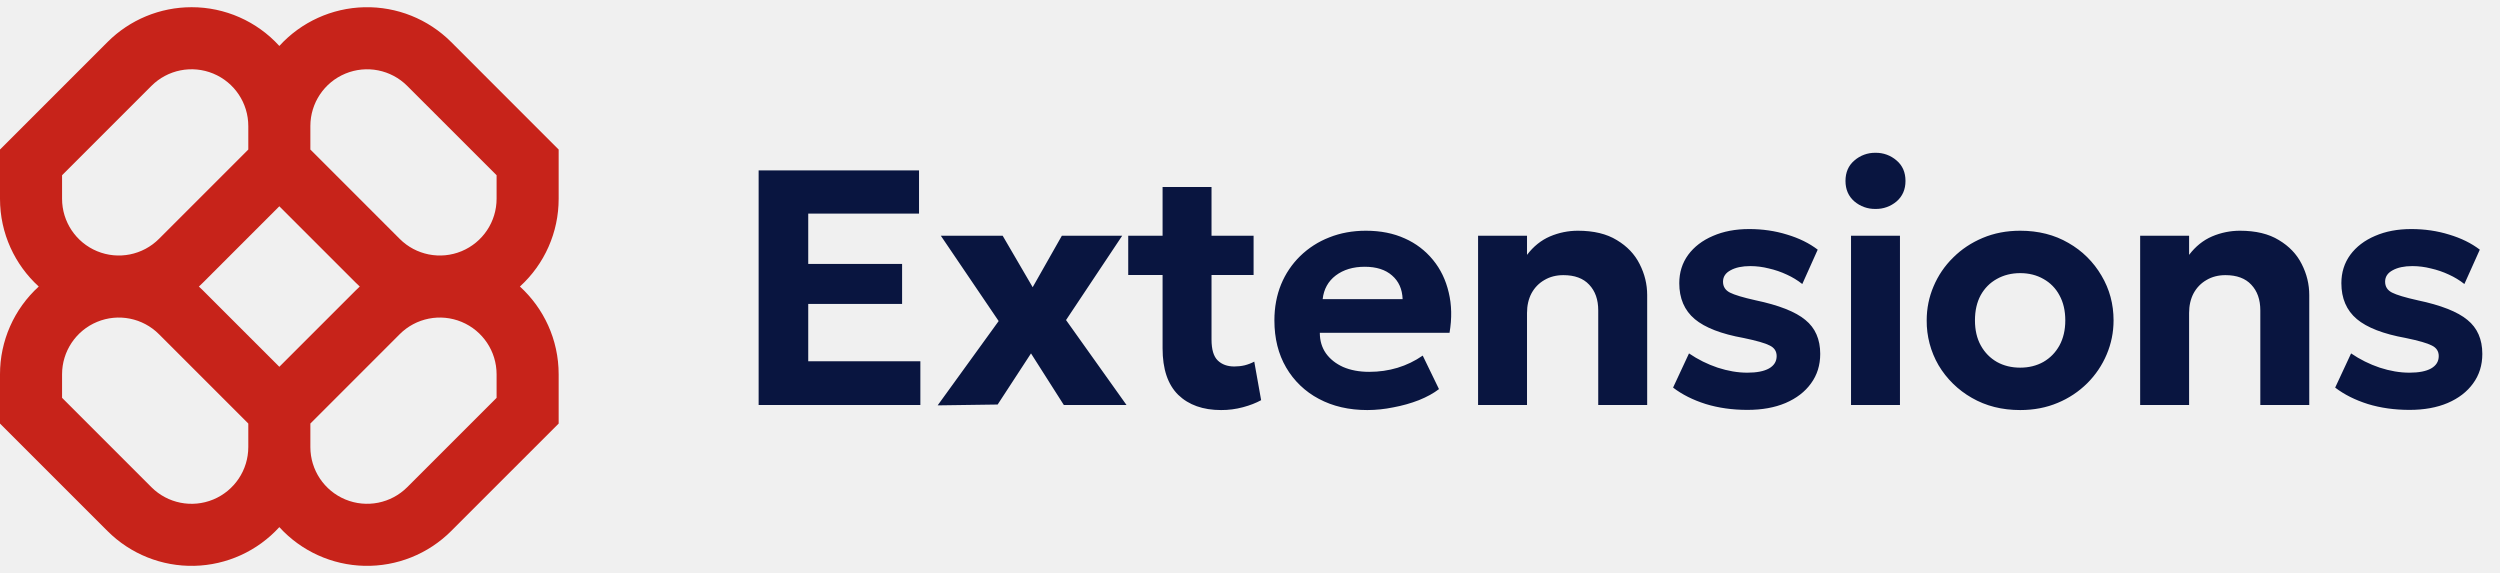
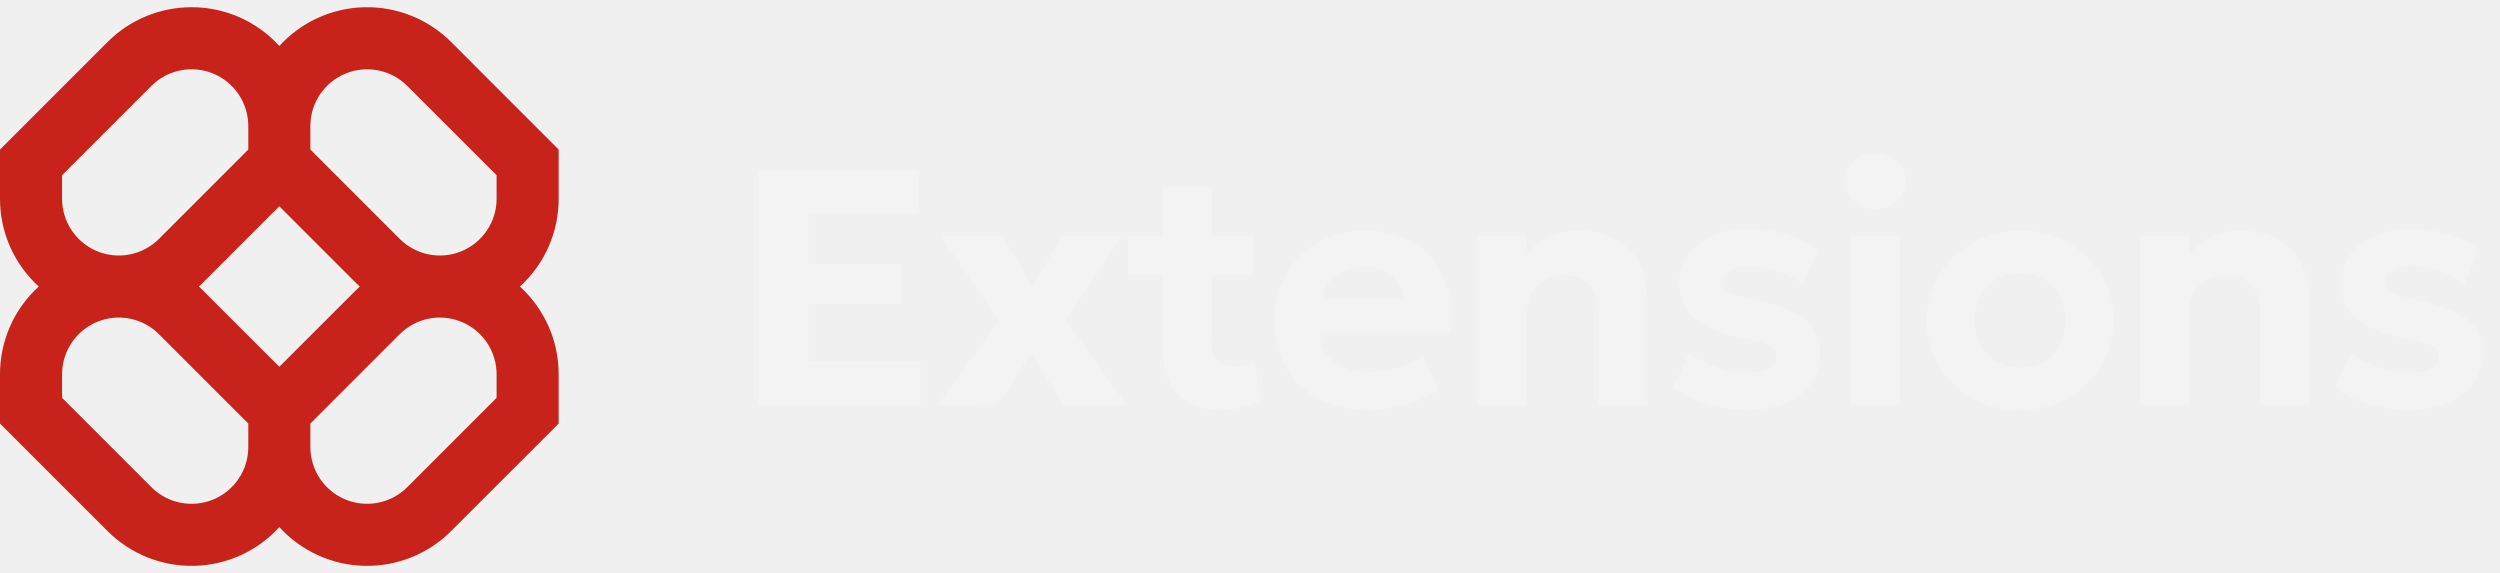
<svg xmlns="http://www.w3.org/2000/svg" width="179" height="41" fill="none" viewBox="0 0 179 41">
  <g clip-path="url(#a)">
    <path fill="#C7231A" fill-rule="evenodd" d="M13.715.516c-2.257 0-4.42.896-6.016 2.492L0 10.707v3.524c0 2.49 1.07 4.73 2.774 6.285A8.485 8.485 0 0 0 0 26.802v3.524l7.699 7.698A8.507 8.507 0 0 0 20 37.742a8.508 8.508 0 0 0 12.301.282L40 30.326v-3.524c0-2.49-1.07-4.73-2.774-6.286A8.485 8.485 0 0 0 40 14.231v-3.524l-7.699-7.7A8.508 8.508 0 0 0 20 3.29 8.485 8.485 0 0 0 13.715.516Zm12.044 20a8.528 8.528 0 0 1-.282-.27L20 14.77l-5.477 5.477a8.528 8.528 0 0 1-.282.27c.096.087.19.177.282.269L20 26.262l5.477-5.476c.092-.093.186-.182.282-.27Zm-3.537 9.81v1.682a4.063 4.063 0 0 0 6.936 2.874l6.398-6.397v-1.683a4.063 4.063 0 0 0-6.937-2.874l-6.397 6.398Zm-4.444 0-6.397-6.398a4.063 4.063 0 0 0-6.937 2.873v1.684l6.397 6.397a4.063 4.063 0 0 0 6.937-2.873v-1.683Zm0-21.302v1.683l-6.397 6.397a4.063 4.063 0 0 1-6.937-2.873v-1.683l6.397-6.397a4.063 4.063 0 0 1 6.937 2.873Zm10.841 8.08-6.397-6.397V9.024a4.063 4.063 0 0 1 6.936-2.873l6.398 6.397v1.683a4.063 4.063 0 0 1-6.937 2.873Z" clip-rule="evenodd" />
  </g>
-   <path fill="#091540" d="M54.318 29V12.2h11.484v3.096H57.87v3.6h6.72v2.868h-6.72v4.104h8.028V29h-11.58Zm12.818.024 4.368-6.036-4.14-6.108h4.428l2.148 3.684 2.088-3.684h4.32l-4.02 6.036L80.66 29h-4.488l-2.352-3.696-2.388 3.66-4.296.06Zm20.293.336c-1.296 0-2.32-.364-3.072-1.092-.744-.736-1.116-1.844-1.116-3.324V13.388h3.504v3.492h3.012v2.808h-3.012v4.62c0 .712.148 1.212.444 1.5.296.288.692.432 1.188.432.256 0 .504-.028.744-.084.248-.064.476-.152.684-.264l.492 2.76c-.36.2-.792.368-1.296.504a5.92 5.92 0 0 1-1.572.204Zm-6.648-9.672V16.88h2.808v2.808H80.78Zm17.126 9.672c-1.32 0-2.48-.268-3.48-.804a5.853 5.853 0 0 1-2.34-2.244c-.56-.96-.84-2.084-.84-3.372 0-.936.16-1.796.48-2.58a6.052 6.052 0 0 1 1.368-2.028A6.203 6.203 0 0 1 95.171 17c.8-.32 1.676-.48 2.628-.48 1.048 0 1.976.184 2.784.552a5.43 5.43 0 0 1 2.028 1.548c.536.656.908 1.428 1.116 2.316.216.888.236 1.852.06 2.892h-9.288c0 .56.144 1.048.432 1.464.296.416.708.744 1.236.984.536.232 1.16.348 1.872.348.704 0 1.376-.096 2.016-.288a6.426 6.426 0 0 0 1.812-.876l1.164 2.4c-.384.296-.864.56-1.44.792-.576.224-1.188.396-1.836.516a9.422 9.422 0 0 1-1.848.192Zm-3.204-7.944h5.724c-.024-.712-.276-1.276-.756-1.692-.472-.416-1.124-.624-1.956-.624-.832 0-1.524.208-2.076.624-.544.416-.856.98-.936 1.692ZM105.83 29V16.88h3.504v1.368c.464-.608 1.012-1.048 1.644-1.32a5.072 5.072 0 0 1 2.004-.408c1.128 0 2.056.224 2.784.672.736.44 1.28 1.012 1.632 1.716.36.704.54 1.444.54 2.22V29h-3.504v-6.78c0-.768-.216-1.38-.648-1.836-.424-.456-1.04-.684-1.848-.684-.512 0-.964.116-1.356.348-.392.224-.7.54-.924.948-.216.408-.324.88-.324 1.416V29h-3.504Zm19.29.348c-1.08 0-2.076-.14-2.988-.42-.912-.288-1.692-.68-2.34-1.176l1.14-2.448a8.333 8.333 0 0 0 2.052 1.02c.736.24 1.444.36 2.124.36.672 0 1.188-.1 1.548-.3.368-.208.552-.504.552-.888 0-.344-.164-.596-.492-.756-.32-.168-.944-.348-1.872-.54-1.6-.288-2.768-.74-3.504-1.356-.736-.624-1.104-1.48-1.104-2.568 0-.768.212-1.444.636-2.028.432-.584 1.024-1.036 1.776-1.356.752-.328 1.616-.492 2.592-.492.96 0 1.864.132 2.712.396.856.256 1.588.616 2.196 1.08l-1.104 2.46a5.34 5.34 0 0 0-1.104-.672 6.35 6.35 0 0 0-1.296-.444 5.43 5.43 0 0 0-1.32-.168c-.584 0-1.056.1-1.416.3-.36.192-.54.464-.54.816 0 .352.164.612.492.78.328.168.94.352 1.836.552 1.672.352 2.86.82 3.564 1.404.712.576 1.068 1.388 1.068 2.436 0 .808-.22 1.512-.66 2.112-.432.6-1.04 1.068-1.824 1.404-.776.328-1.684.492-2.724.492Zm7.413-.348V16.88h3.504V29h-3.504Zm1.752-14.04a2.26 2.26 0 0 1-1.512-.54c-.424-.368-.636-.856-.636-1.464 0-.616.212-1.104.636-1.464a2.23 2.23 0 0 1 1.512-.552 2.23 2.23 0 0 1 1.512.552c.424.36.636.848.636 1.464 0 .608-.212 1.096-.636 1.464a2.26 2.26 0 0 1-1.512.54Zm10.362 14.4c-1.304 0-2.46-.292-3.468-.876a6.504 6.504 0 0 1-2.376-2.328 6.28 6.28 0 0 1-.852-3.216c0-.856.164-1.668.492-2.436a6.302 6.302 0 0 1 1.392-2.052c.6-.6 1.308-1.072 2.124-1.416.816-.344 1.712-.516 2.688-.516 1.304 0 2.456.292 3.456.876a6.38 6.38 0 0 1 2.364 2.34c.576.968.864 2.036.864 3.204 0 .848-.164 1.66-.492 2.436a6.439 6.439 0 0 1-1.392 2.064 6.547 6.547 0 0 1-2.112 1.404c-.816.344-1.712.516-2.688.516Zm0-3.036c.616 0 1.168-.136 1.656-.408.488-.28.872-.672 1.152-1.176.28-.512.42-1.112.42-1.8 0-.696-.14-1.296-.42-1.8a2.854 2.854 0 0 0-1.14-1.164c-.488-.28-1.044-.42-1.668-.42-.624 0-1.184.14-1.68.42-.488.272-.872.66-1.152 1.164-.272.504-.408 1.104-.408 1.8s.14 1.296.42 1.8c.28.504.664.896 1.152 1.176.488.272 1.044.408 1.668.408ZM153.235 29V16.88h3.504v1.368c.464-.608 1.012-1.048 1.644-1.32a5.072 5.072 0 0 1 2.004-.408c1.128 0 2.056.224 2.784.672.736.44 1.28 1.012 1.632 1.716.36.704.54 1.444.54 2.22V29h-3.504v-6.78c0-.768-.216-1.38-.648-1.836-.424-.456-1.04-.684-1.848-.684-.512 0-.964.116-1.356.348-.392.224-.7.54-.924.948-.216.408-.324.88-.324 1.416V29h-3.504Zm19.291.348c-1.08 0-2.076-.14-2.988-.42-.912-.288-1.692-.68-2.34-1.176l1.14-2.448a8.333 8.333 0 0 0 2.052 1.02c.736.24 1.444.36 2.124.36.672 0 1.188-.1 1.548-.3.368-.208.552-.504.552-.888 0-.344-.164-.596-.492-.756-.32-.168-.944-.348-1.872-.54-1.6-.288-2.768-.74-3.504-1.356-.736-.624-1.104-1.48-1.104-2.568 0-.768.212-1.444.636-2.028.432-.584 1.024-1.036 1.776-1.356.752-.328 1.616-.492 2.592-.492.96 0 1.864.132 2.712.396.856.256 1.588.616 2.196 1.08l-1.104 2.46a5.34 5.34 0 0 0-1.104-.672 6.35 6.35 0 0 0-1.296-.444 5.43 5.43 0 0 0-1.32-.168c-.584 0-1.056.1-1.416.3-.36.192-.54.464-.54.816 0 .352.164.612.492.78.328.168.94.352 1.836.552 1.672.352 2.86.82 3.564 1.404.712.576 1.068 1.388 1.068 2.436 0 .808-.22 1.512-.66 2.112-.432.6-1.04 1.068-1.824 1.404-.776.328-1.684.492-2.724.492Z" />
+   <path d="M54.318 29V12.2h11.484v3.096H57.87v3.6h6.72v2.868h-6.72v4.104h8.028V29h-11.58Zm12.818.024 4.368-6.036-4.14-6.108h4.428l2.148 3.684 2.088-3.684h4.32l-4.02 6.036L80.66 29h-4.488l-2.352-3.696-2.388 3.66-4.296.06Zm20.293.336c-1.296 0-2.32-.364-3.072-1.092-.744-.736-1.116-1.844-1.116-3.324V13.388h3.504v3.492h3.012v2.808h-3.012v4.62c0 .712.148 1.212.444 1.5.296.288.692.432 1.188.432.256 0 .504-.028.744-.084.248-.064.476-.152.684-.264l.492 2.76c-.36.2-.792.368-1.296.504a5.92 5.92 0 0 1-1.572.204Zm-6.648-9.672V16.88h2.808v2.808H80.78Zm17.126 9.672c-1.32 0-2.48-.268-3.48-.804a5.853 5.853 0 0 1-2.34-2.244c-.56-.96-.84-2.084-.84-3.372 0-.936.16-1.796.48-2.58a6.052 6.052 0 0 1 1.368-2.028A6.203 6.203 0 0 1 95.171 17c.8-.32 1.676-.48 2.628-.48 1.048 0 1.976.184 2.784.552a5.43 5.43 0 0 1 2.028 1.548c.536.656.908 1.428 1.116 2.316.216.888.236 1.852.06 2.892h-9.288c0 .56.144 1.048.432 1.464.296.416.708.744 1.236.984.536.232 1.16.348 1.872.348.704 0 1.376-.096 2.016-.288a6.426 6.426 0 0 0 1.812-.876l1.164 2.4c-.384.296-.864.56-1.44.792-.576.224-1.188.396-1.836.516a9.422 9.422 0 0 1-1.848.192Zm-3.204-7.944h5.724c-.024-.712-.276-1.276-.756-1.692-.472-.416-1.124-.624-1.956-.624-.832 0-1.524.208-2.076.624-.544.416-.856.98-.936 1.692ZM105.83 29V16.88h3.504v1.368c.464-.608 1.012-1.048 1.644-1.32a5.072 5.072 0 0 1 2.004-.408c1.128 0 2.056.224 2.784.672.736.44 1.28 1.012 1.632 1.716.36.704.54 1.444.54 2.22V29h-3.504v-6.78c0-.768-.216-1.38-.648-1.836-.424-.456-1.04-.684-1.848-.684-.512 0-.964.116-1.356.348-.392.224-.7.54-.924.948-.216.408-.324.88-.324 1.416V29h-3.504Zm19.29.348c-1.08 0-2.076-.14-2.988-.42-.912-.288-1.692-.68-2.34-1.176l1.14-2.448a8.333 8.333 0 0 0 2.052 1.02c.736.24 1.444.36 2.124.36.672 0 1.188-.1 1.548-.3.368-.208.552-.504.552-.888 0-.344-.164-.596-.492-.756-.32-.168-.944-.348-1.872-.54-1.6-.288-2.768-.74-3.504-1.356-.736-.624-1.104-1.48-1.104-2.568 0-.768.212-1.444.636-2.028.432-.584 1.024-1.036 1.776-1.356.752-.328 1.616-.492 2.592-.492.96 0 1.864.132 2.712.396.856.256 1.588.616 2.196 1.08l-1.104 2.46a5.34 5.34 0 0 0-1.104-.672 6.35 6.35 0 0 0-1.296-.444 5.43 5.43 0 0 0-1.32-.168c-.584 0-1.056.1-1.416.3-.36.192-.54.464-.54.816 0 .352.164.612.492.78.328.168.94.352 1.836.552 1.672.352 2.86.82 3.564 1.404.712.576 1.068 1.388 1.068 2.436 0 .808-.22 1.512-.66 2.112-.432.6-1.04 1.068-1.824 1.404-.776.328-1.684.492-2.724.492Zm7.413-.348V16.88h3.504V29h-3.504Zm1.752-14.04a2.26 2.26 0 0 1-1.512-.54c-.424-.368-.636-.856-.636-1.464 0-.616.212-1.104.636-1.464a2.23 2.23 0 0 1 1.512-.552 2.23 2.23 0 0 1 1.512.552c.424.36.636.848.636 1.464 0 .608-.212 1.096-.636 1.464a2.26 2.26 0 0 1-1.512.54Zm10.362 14.4c-1.304 0-2.46-.292-3.468-.876a6.504 6.504 0 0 1-2.376-2.328 6.28 6.28 0 0 1-.852-3.216c0-.856.164-1.668.492-2.436a6.302 6.302 0 0 1 1.392-2.052c.6-.6 1.308-1.072 2.124-1.416.816-.344 1.712-.516 2.688-.516 1.304 0 2.456.292 3.456.876a6.38 6.38 0 0 1 2.364 2.34c.576.968.864 2.036.864 3.204 0 .848-.164 1.66-.492 2.436a6.439 6.439 0 0 1-1.392 2.064 6.547 6.547 0 0 1-2.112 1.404c-.816.344-1.712.516-2.688.516Zm0-3.036c.616 0 1.168-.136 1.656-.408.488-.28.872-.672 1.152-1.176.28-.512.42-1.112.42-1.8 0-.696-.14-1.296-.42-1.8a2.854 2.854 0 0 0-1.14-1.164c-.488-.28-1.044-.42-1.668-.42-.624 0-1.184.14-1.68.42-.488.272-.872.66-1.152 1.164-.272.504-.408 1.104-.408 1.8s.14 1.296.42 1.8c.28.504.664.896 1.152 1.176.488.272 1.044.408 1.668.408ZM153.235 29V16.88h3.504v1.368c.464-.608 1.012-1.048 1.644-1.32a5.072 5.072 0 0 1 2.004-.408c1.128 0 2.056.224 2.784.672.736.44 1.28 1.012 1.632 1.716.36.704.54 1.444.54 2.22V29h-3.504v-6.78c0-.768-.216-1.38-.648-1.836-.424-.456-1.04-.684-1.848-.684-.512 0-.964.116-1.356.348-.392.224-.7.54-.924.948-.216.408-.324.88-.324 1.416V29h-3.504Zm19.291.348c-1.08 0-2.076-.14-2.988-.42-.912-.288-1.692-.68-2.34-1.176l1.14-2.448a8.333 8.333 0 0 0 2.052 1.02c.736.24 1.444.36 2.124.36.672 0 1.188-.1 1.548-.3.368-.208.552-.504.552-.888 0-.344-.164-.596-.492-.756-.32-.168-.944-.348-1.872-.54-1.6-.288-2.768-.74-3.504-1.356-.736-.624-1.104-1.48-1.104-2.568 0-.768.212-1.444.636-2.028.432-.584 1.024-1.036 1.776-1.356.752-.328 1.616-.492 2.592-.492.96 0 1.864.132 2.712.396.856.256 1.588.616 2.196 1.08l-1.104 2.46a5.34 5.34 0 0 0-1.104-.672 6.35 6.35 0 0 0-1.296-.444 5.43 5.43 0 0 0-1.32-.168c-.584 0-1.056.1-1.416.3-.36.192-.54.464-.54.816 0 .352.164.612.492.78.328.168.94.352 1.836.552 1.672.352 2.86.82 3.564 1.404.712.576 1.068 1.388 1.068 2.436 0 .808-.22 1.512-.66 2.112-.432.6-1.04 1.068-1.824 1.404-.776.328-1.684.492-2.724.492Z" style="fill: rgb(243, 243, 243);" />
  <defs>
    <clipPath id="a">
      <path fill="#fff" d="M0 0h40v41H0z" />
    </clipPath>
  </defs>
</svg>
